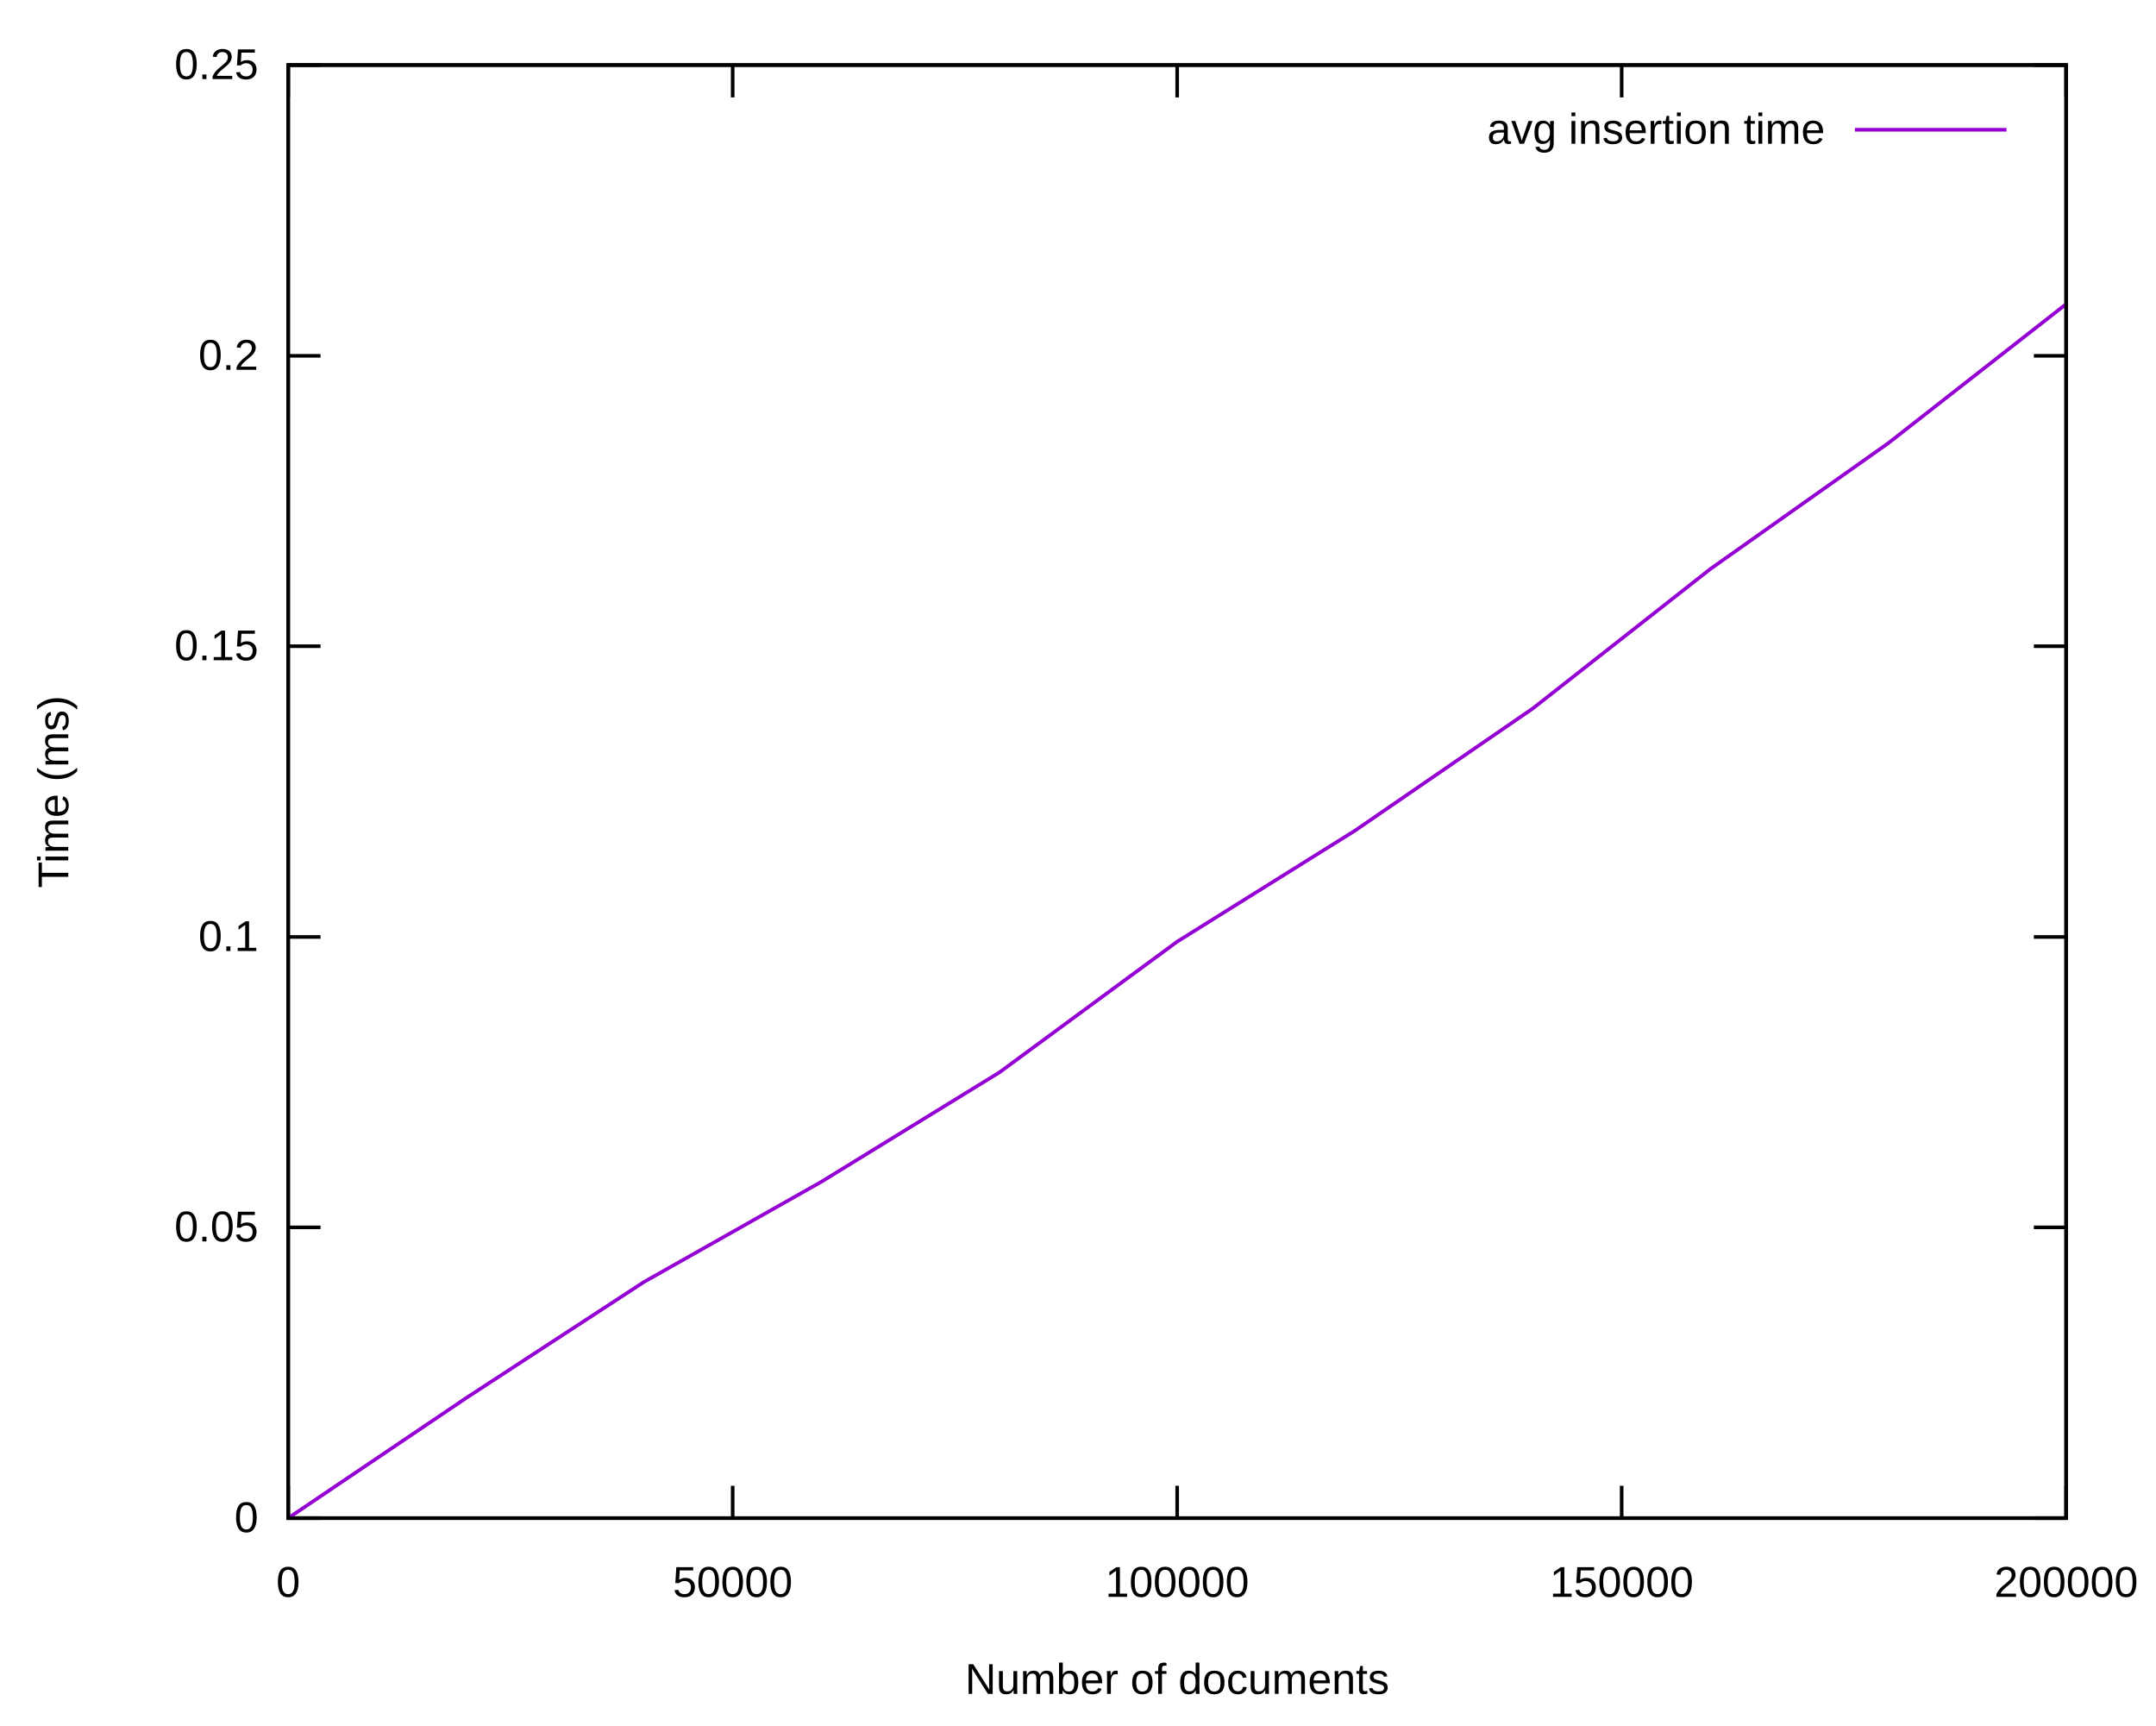
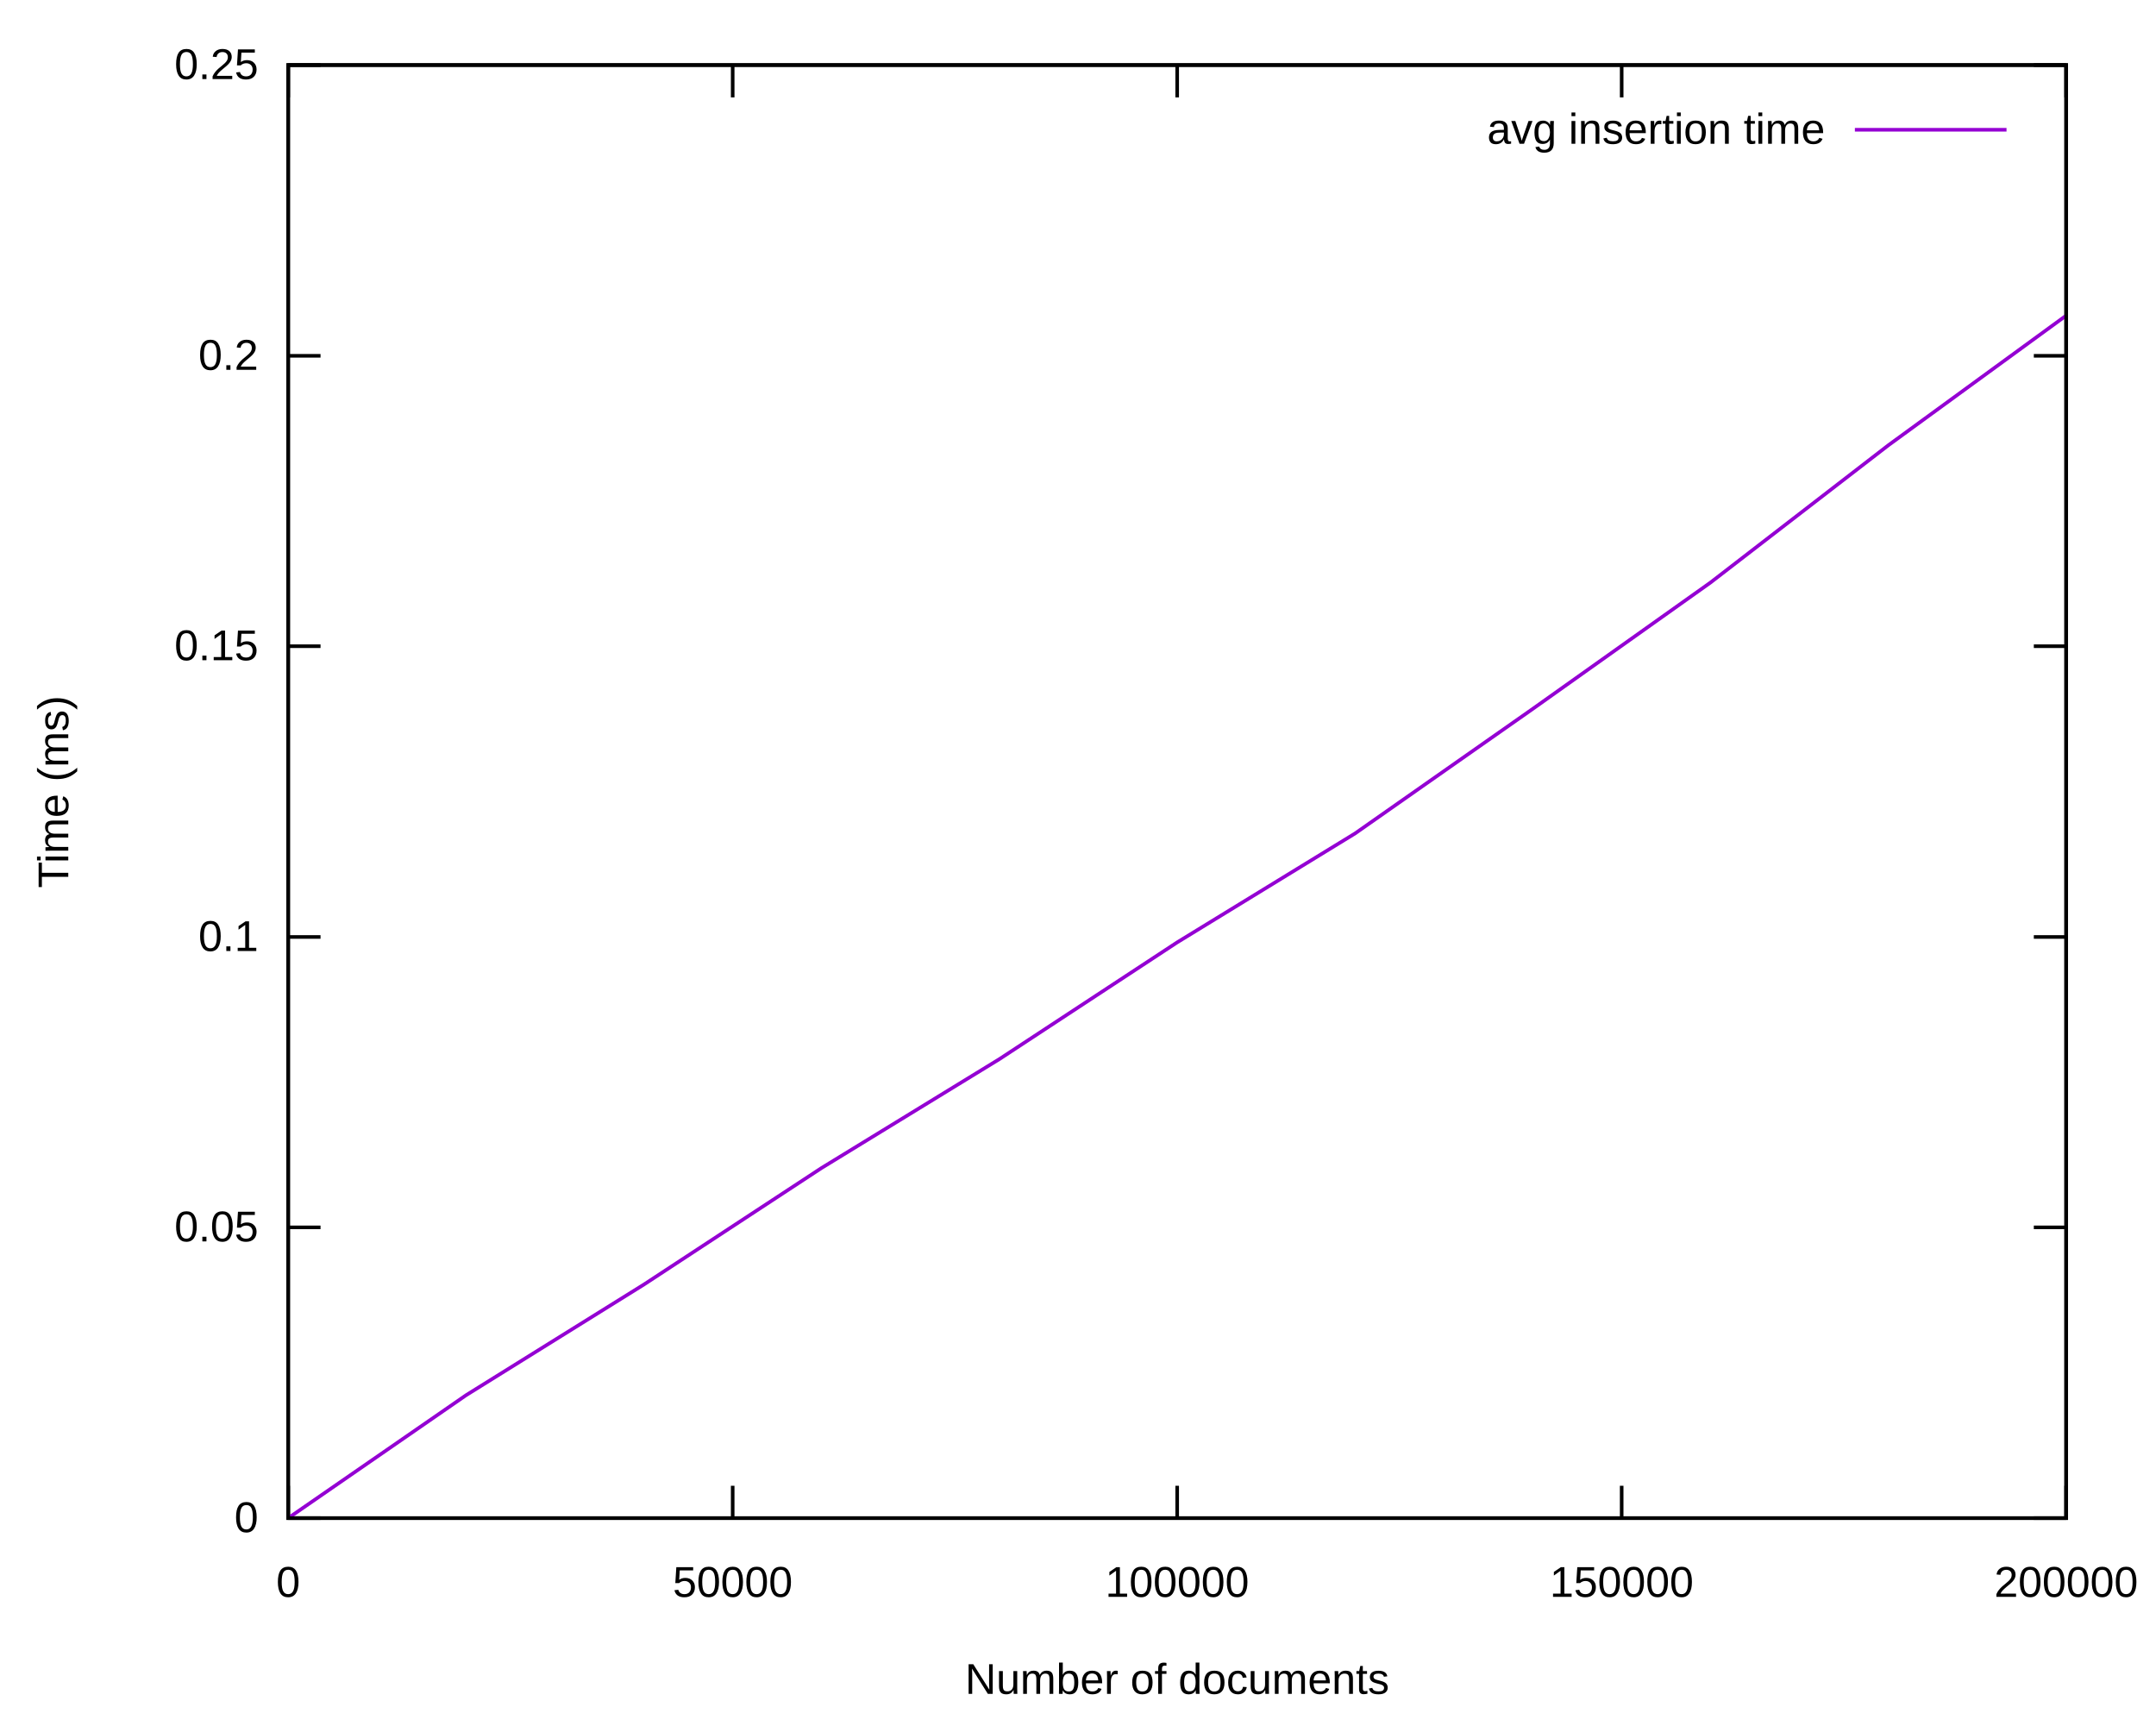
<svg xmlns="http://www.w3.org/2000/svg" xmlns:xlink="http://www.w3.org/1999/xlink" width="600" height="480" viewBox="0 0 600 480">
  <g id="gnuplot_canvas">
    <rect x="0" y="0" width="600" height="480" fill="none" />
    <defs>
      <circle id="gpDot" r="0.5" stroke-width="0.5" stroke="currentColor" />
      <path id="gpPt0" stroke-width="0.222" stroke="currentColor" d="M-1,0 h2 M0,-1 v2" />
      <path id="gpPt1" stroke-width="0.222" stroke="currentColor" d="M-1,-1 L1,1 M1,-1 L-1,1" />
      <path id="gpPt2" stroke-width="0.222" stroke="currentColor" d="M-1,0 L1,0 M0,-1 L0,1 M-1,-1 L1,1 M-1,1 L1,-1" />
      <rect id="gpPt3" stroke-width="0.222" stroke="currentColor" x="-1" y="-1" width="2" height="2" />
      <rect id="gpPt4" stroke-width="0.222" stroke="currentColor" fill="currentColor" x="-1" y="-1" width="2" height="2" />
      <circle id="gpPt5" stroke-width="0.222" stroke="currentColor" cx="0" cy="0" r="1" />
      <use xlink:href="#gpPt5" id="gpPt6" fill="currentColor" stroke="none" />
      <path id="gpPt7" stroke-width="0.222" stroke="currentColor" d="M0,-1.33 L-1.33,0.67 L1.33,0.67 z" />
      <use xlink:href="#gpPt7" id="gpPt8" fill="currentColor" stroke="none" />
      <use xlink:href="#gpPt7" id="gpPt9" stroke="currentColor" transform="rotate(180)" />
      <use xlink:href="#gpPt9" id="gpPt10" fill="currentColor" stroke="none" />
      <use xlink:href="#gpPt3" id="gpPt11" stroke="currentColor" transform="rotate(45)" />
      <use xlink:href="#gpPt11" id="gpPt12" fill="currentColor" stroke="none" />
      <path id="gpPt13" stroke-width="0.222" stroke="currentColor" d="M0,1.330 L1.265,0.411 L0.782,-1.067 L-0.782,-1.076 L-1.265,0.411 z" />
      <use xlink:href="#gpPt13" id="gpPt14" fill="currentColor" stroke="none" />
      <filter id="textbox" filterUnits="objectBoundingBox" x="0" y="0" height="1" width="1">
        <feFlood flood-color="white" flood-opacity="1" result="bgnd" />
        <feComposite in="SourceGraphic" in2="bgnd" operator="atop" />
      </filter>
      <filter id="greybox" filterUnits="objectBoundingBox" x="0" y="0" height="1" width="1">
        <feFlood flood-color="lightgrey" flood-opacity="1" result="grey" />
        <feComposite in="SourceGraphic" in2="grey" operator="atop" />
      </filter>
    </defs>
    <g fill="none" color="white" stroke="black" stroke-width="1.00" stroke-linecap="butt" stroke-linejoin="miter">
</g>
    <g fill="none" color="black" stroke="currentColor" stroke-width="1.00" stroke-linecap="butt" stroke-linejoin="miter">
      <path stroke="black" d="M80.2,422.4 L89.2,422.4 M575.0,422.4 L566.0,422.4  " />
      <g transform="translate(71.9,426.3)" stroke="none" fill="black" font-family="Arial" font-size="12.00" text-anchor="end">
        <text>
          <tspan font-family="Arial"> 0</tspan>
        </text>
      </g>
    </g>
    <g fill="none" color="black" stroke="currentColor" stroke-width="1.00" stroke-linecap="butt" stroke-linejoin="miter">
      <path stroke="black" d="M80.2,341.5 L89.2,341.5 M575.0,341.5 L566.0,341.5  " />
      <g transform="translate(71.9,345.4)" stroke="none" fill="black" font-family="Arial" font-size="12.00" text-anchor="end">
        <text>
          <tspan font-family="Arial"> 0.05</tspan>
        </text>
      </g>
    </g>
    <g fill="none" color="black" stroke="currentColor" stroke-width="1.00" stroke-linecap="butt" stroke-linejoin="miter">
      <path stroke="black" d="M80.2,260.7 L89.2,260.7 M575.0,260.7 L566.0,260.7  " />
      <g transform="translate(71.9,264.6)" stroke="none" fill="black" font-family="Arial" font-size="12.00" text-anchor="end">
        <text>
          <tspan font-family="Arial"> 0.1</tspan>
        </text>
      </g>
    </g>
    <g fill="none" color="black" stroke="currentColor" stroke-width="1.00" stroke-linecap="butt" stroke-linejoin="miter">
      <path stroke="black" d="M80.2,179.8 L89.2,179.8 M575.0,179.8 L566.0,179.8  " />
      <g transform="translate(71.9,183.7)" stroke="none" fill="black" font-family="Arial" font-size="12.00" text-anchor="end">
        <text>
          <tspan font-family="Arial"> 0.15</tspan>
        </text>
      </g>
    </g>
    <g fill="none" color="black" stroke="currentColor" stroke-width="1.00" stroke-linecap="butt" stroke-linejoin="miter">
      <path stroke="black" d="M80.2,99.0 L89.2,99.0 M575.0,99.0 L566.0,99.0  " />
      <g transform="translate(71.9,102.9)" stroke="none" fill="black" font-family="Arial" font-size="12.00" text-anchor="end">
        <text>
          <tspan font-family="Arial"> 0.2</tspan>
        </text>
      </g>
    </g>
    <g fill="none" color="black" stroke="currentColor" stroke-width="1.00" stroke-linecap="butt" stroke-linejoin="miter">
      <path stroke="black" d="M80.2,18.1 L89.2,18.1 M575.0,18.1 L566.0,18.1  " />
      <g transform="translate(71.9,22.0)" stroke="none" fill="black" font-family="Arial" font-size="12.00" text-anchor="end">
        <text>
          <tspan font-family="Arial"> 0.25</tspan>
        </text>
      </g>
    </g>
    <g fill="none" color="black" stroke="currentColor" stroke-width="1.00" stroke-linecap="butt" stroke-linejoin="miter">
      <path stroke="black" d="M80.2,422.4 L80.2,413.4 M80.2,18.1 L80.2,27.1  " />
      <g transform="translate(80.2,444.3)" stroke="none" fill="black" font-family="Arial" font-size="12.00" text-anchor="middle">
        <text>
          <tspan font-family="Arial"> 0</tspan>
        </text>
      </g>
    </g>
    <g fill="none" color="black" stroke="currentColor" stroke-width="1.00" stroke-linecap="butt" stroke-linejoin="miter">
      <path stroke="black" d="M203.9,422.4 L203.9,413.4 M203.9,18.1 L203.9,27.1  " />
      <g transform="translate(203.9,444.3)" stroke="none" fill="black" font-family="Arial" font-size="12.00" text-anchor="middle">
        <text>
          <tspan font-family="Arial"> 50000</tspan>
        </text>
      </g>
    </g>
    <g fill="none" color="black" stroke="currentColor" stroke-width="1.00" stroke-linecap="butt" stroke-linejoin="miter">
      <path stroke="black" d="M327.6,422.4 L327.6,413.4 M327.6,18.1 L327.6,27.1  " />
      <g transform="translate(327.6,444.3)" stroke="none" fill="black" font-family="Arial" font-size="12.00" text-anchor="middle">
        <text>
          <tspan font-family="Arial"> 100000</tspan>
        </text>
      </g>
    </g>
    <g fill="none" color="black" stroke="currentColor" stroke-width="1.00" stroke-linecap="butt" stroke-linejoin="miter">
      <path stroke="black" d="M451.3,422.4 L451.3,413.4 M451.3,18.1 L451.3,27.1  " />
      <g transform="translate(451.3,444.3)" stroke="none" fill="black" font-family="Arial" font-size="12.00" text-anchor="middle">
        <text>
          <tspan font-family="Arial"> 150000</tspan>
        </text>
      </g>
    </g>
    <g fill="none" color="black" stroke="currentColor" stroke-width="1.00" stroke-linecap="butt" stroke-linejoin="miter">
      <path stroke="black" d="M575.0,422.4 L575.0,413.4 M575.0,18.1 L575.0,27.1  " />
      <g transform="translate(575.0,444.3)" stroke="none" fill="black" font-family="Arial" font-size="12.00" text-anchor="middle">
        <text>
          <tspan font-family="Arial"> 200000</tspan>
        </text>
      </g>
    </g>
    <g fill="none" color="black" stroke="currentColor" stroke-width="1.00" stroke-linecap="butt" stroke-linejoin="miter">
</g>
    <g fill="none" color="black" stroke="currentColor" stroke-width="1.00" stroke-linecap="butt" stroke-linejoin="miter">
      <path stroke="black" d="M80.2,18.1 L80.2,422.4 L575.0,422.4 L575.0,18.1 L80.2,18.1 Z  " />
    </g>
    <g fill="none" color="black" stroke="currentColor" stroke-width="1.00" stroke-linecap="butt" stroke-linejoin="miter">
      <g transform="translate(19.0,220.3) rotate(270)" stroke="none" fill="black" font-family="Arial" font-size="12.00" text-anchor="middle">
        <text>
          <tspan font-family="Arial">Time (ms)</tspan>
        </text>
      </g>
    </g>
    <g fill="none" color="black" stroke="currentColor" stroke-width="1.00" stroke-linecap="butt" stroke-linejoin="miter">
      <g transform="translate(327.6,471.3)" stroke="none" fill="black" font-family="Arial" font-size="12.00" text-anchor="middle">
        <text>
          <tspan font-family="Arial">Number of documents</tspan>
        </text>
      </g>
    </g>
    <g fill="none" color="black" stroke="currentColor" stroke-width="1.00" stroke-linecap="butt" stroke-linejoin="miter">
</g>
    <g id="gnuplot_plot_1">
      <g fill="none" color="black" stroke="currentColor" stroke-width="1.00" stroke-linecap="butt" stroke-linejoin="miter">
        <g transform="translate(507.9,40.0)" stroke="none" fill="black" font-family="Arial" font-size="12.00" text-anchor="end">
          <text>
            <tspan font-family="Arial">avg insertion time</tspan>
          </text>
        </g>
      </g>
      <g fill="none" color="black" stroke="currentColor" stroke-width="1.00" stroke-linecap="butt" stroke-linejoin="miter">
-         <path stroke="rgb(148,   0, 211)" d="M516.2,36.1 L558.4,36.1 M80.2,422.4 L129.7,389.0 L179.2,356.7 L228.6,328.8 L278.1,298.4 L327.6,262.0   L377.1,231.1 L426.6,197.1 L476.0,158.3 L525.5,123.3 L575.0,84.6  " />
+         <path stroke="rgb(148,   0, 211)" d="M516.2,36.1 L558.4,36.1 M80.2,422.4 L129.7,388.2 L179.2,357.4 L228.6,325.0 L278.1,294.7 L327.6,262.2   L377.1,231.9 L426.6,197.2 L476.0,162.1 L525.5,123.9 L575.0,87.8  " />
      </g>
    </g>
    <g fill="none" color="white" stroke="rgb(148,   0, 211)" stroke-width="2.00" stroke-linecap="butt" stroke-linejoin="miter">
</g>
    <g fill="none" color="black" stroke="currentColor" stroke-width="2.00" stroke-linecap="butt" stroke-linejoin="miter">
</g>
    <g fill="none" color="black" stroke="black" stroke-width="1.00" stroke-linecap="butt" stroke-linejoin="miter">
</g>
    <g fill="none" color="black" stroke="currentColor" stroke-width="1.00" stroke-linecap="butt" stroke-linejoin="miter">
      <path stroke="black" d="M80.2,18.1 L80.2,422.4 L575.0,422.4 L575.0,18.1 L80.2,18.1 Z  " />
    </g>
    <g fill="none" color="black" stroke="currentColor" stroke-width="1.00" stroke-linecap="butt" stroke-linejoin="miter">
</g>
  </g>
</svg>
